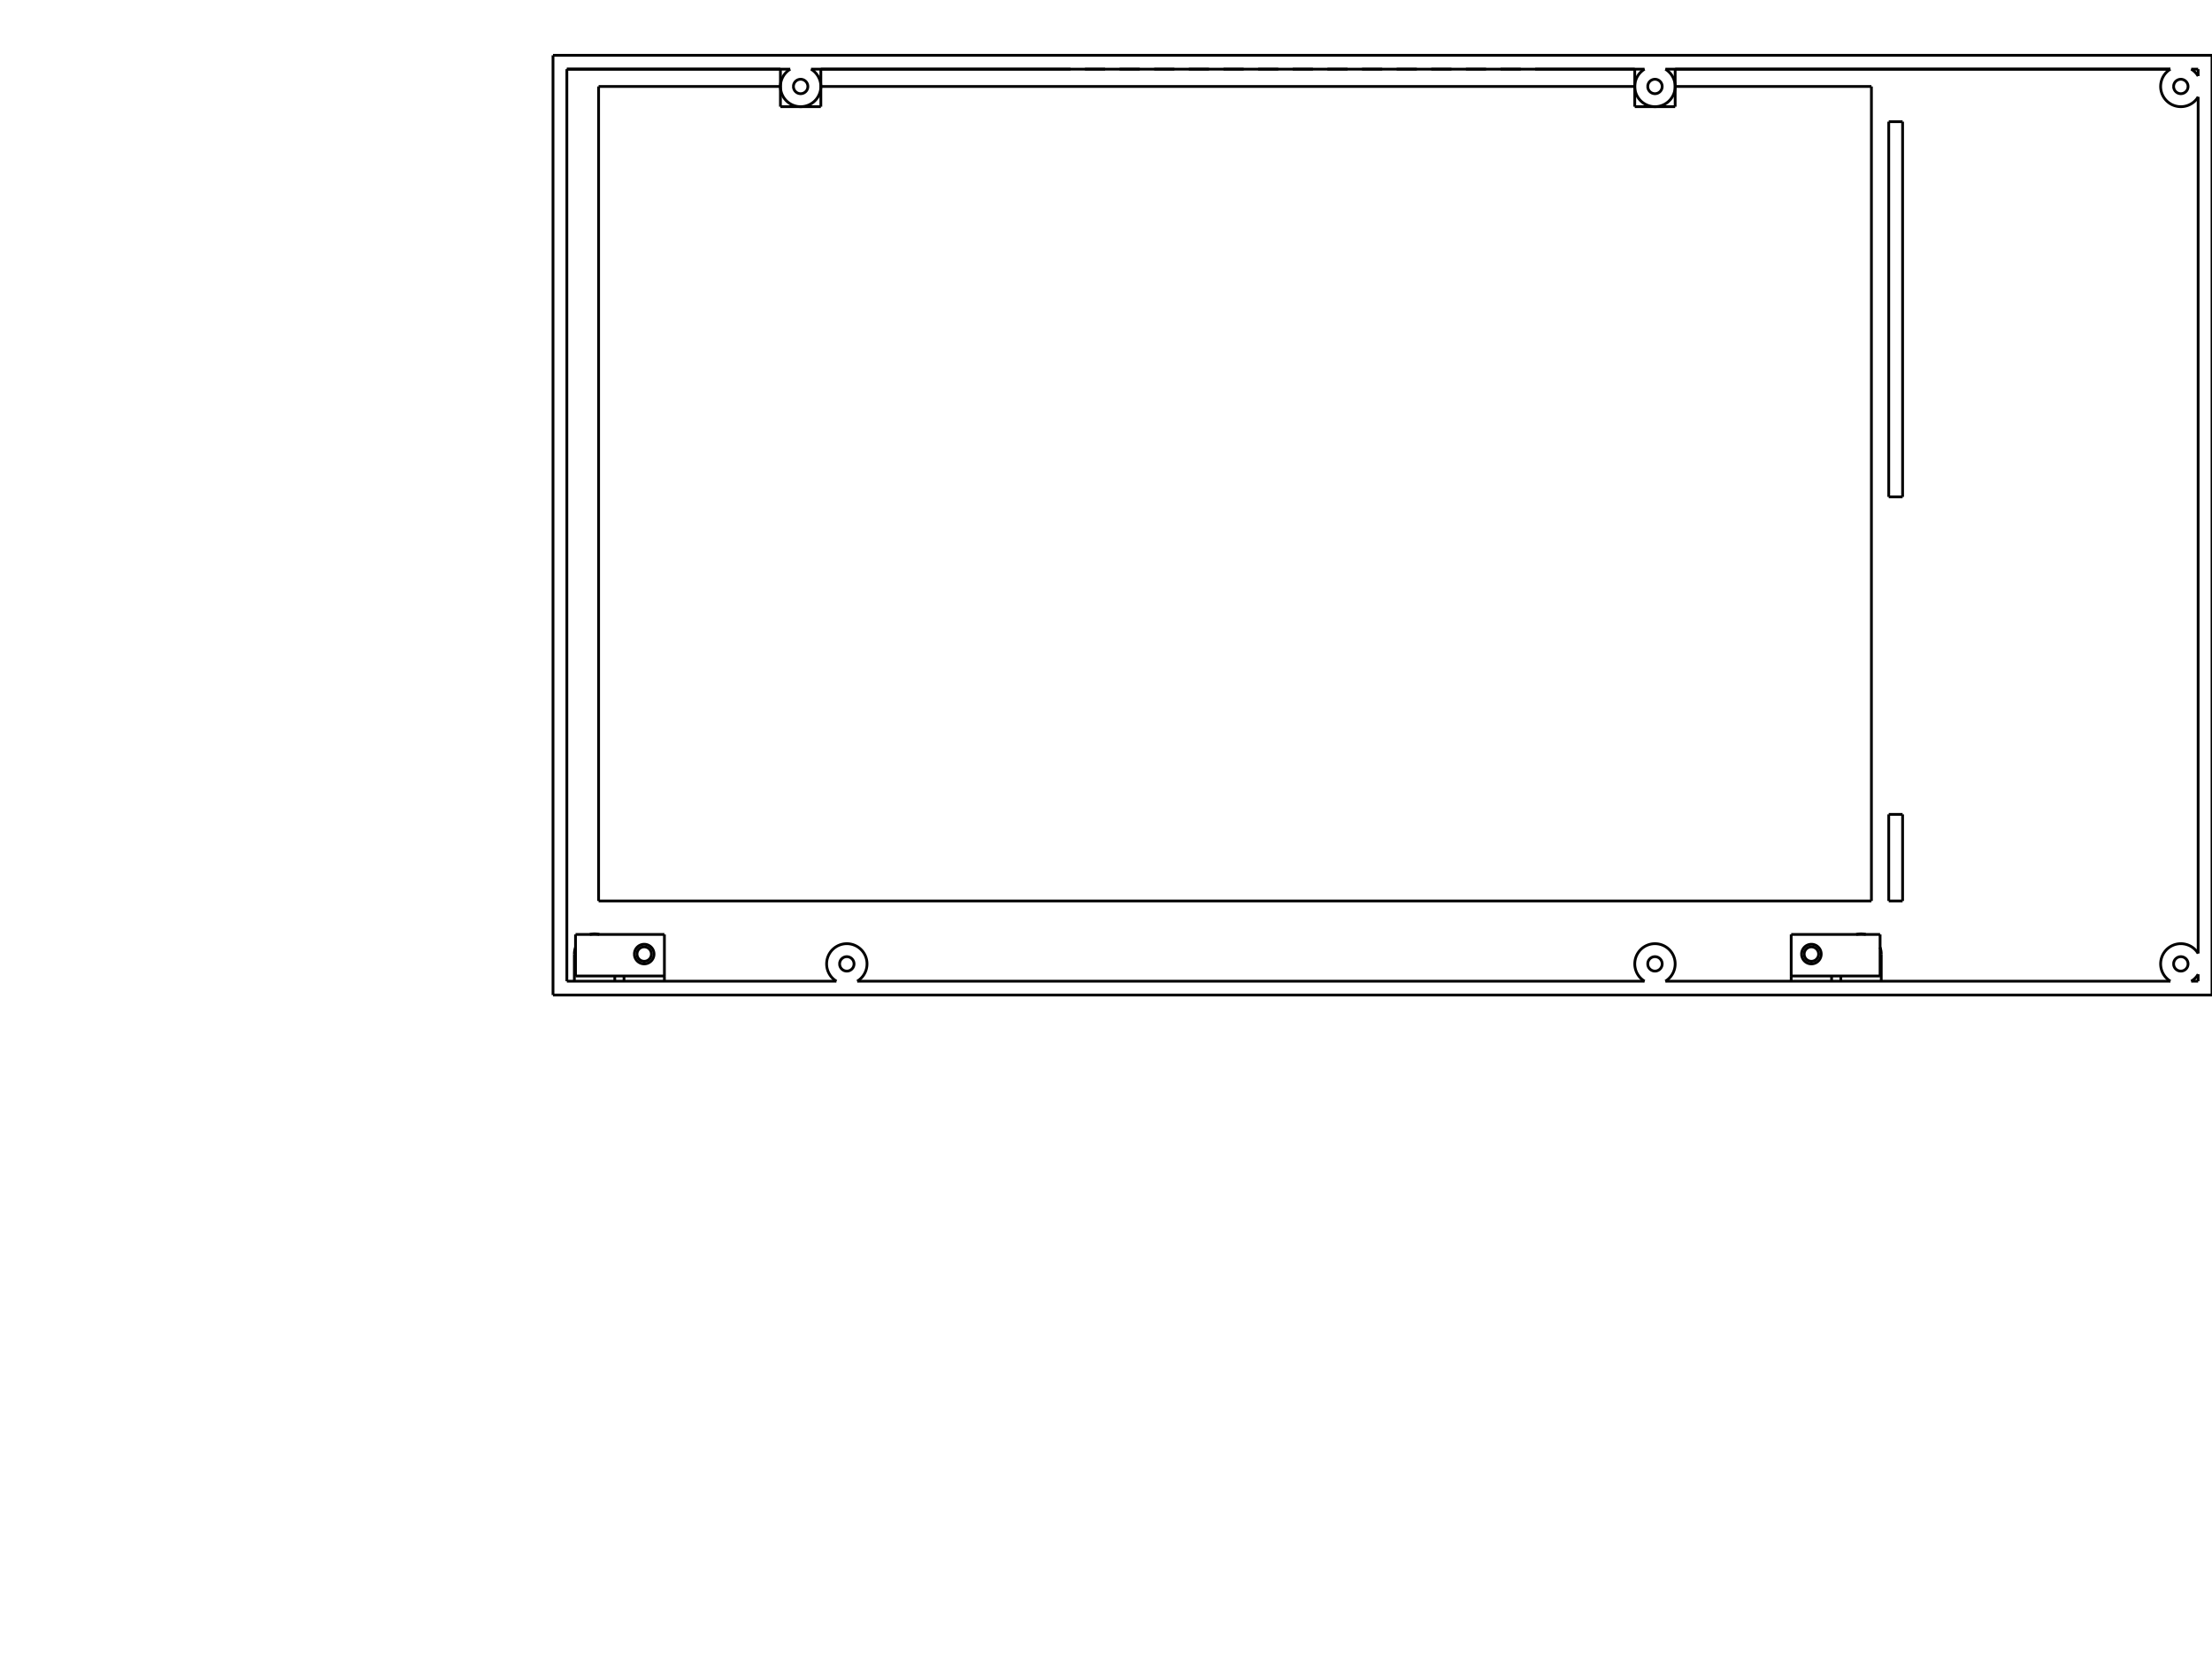
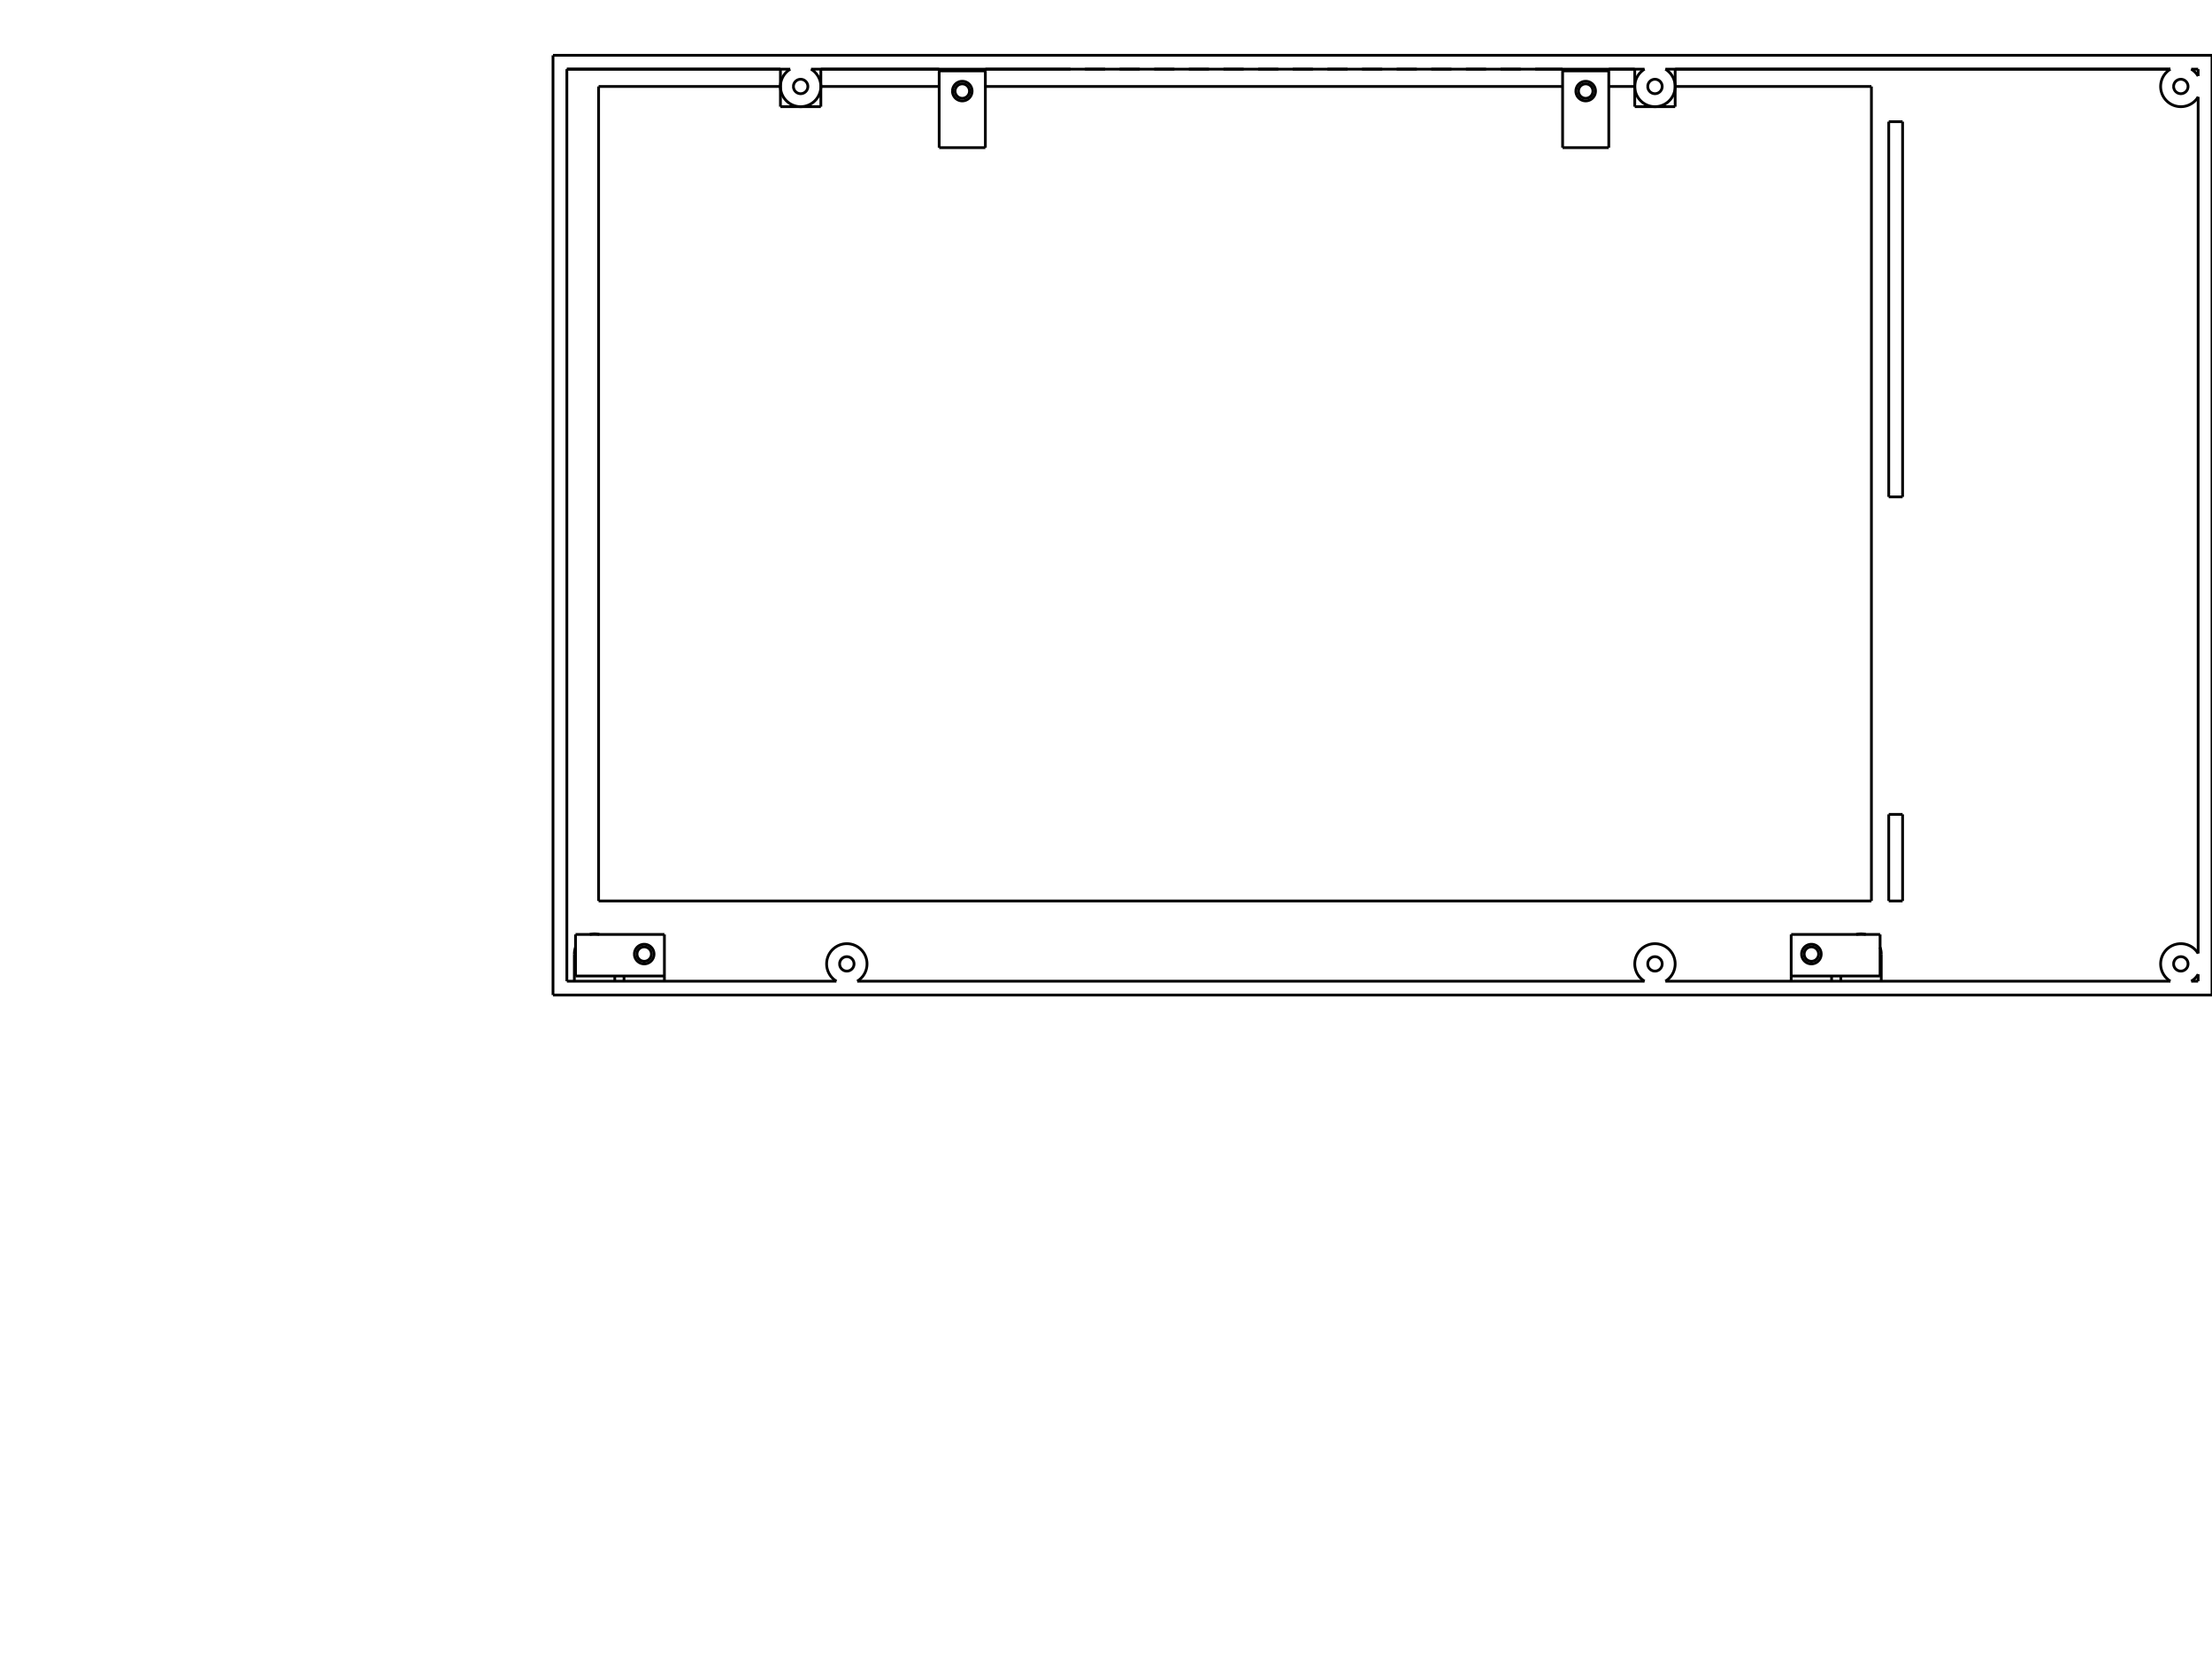
<svg xmlns="http://www.w3.org/2000/svg" width="800.0" height="600.0">
  <g transform="scale(2.087683, -2.087683)   translate(326.7,-161.08)" stroke-width="0.479" fill="none">
    <g stroke="rgb(160,160,160)" fill="none" stroke-dasharray="0.479,0.479">

       </g>
    <g stroke="rgb(0,0,0)" fill="none">
      <path d="M56.5,-11.3 L56.5,151.5 " />
      <path d="M56.5,-11.3 L-230.9,-11.3 " />
      <path d="M56.5,151.5 L-230.9,151.5 " />
      <path d="M-230.9,-11.3 L-230.9,151.5 " />
      <path d="M54.1,-8.9 L52.903,-8.9 " />
      <path d="M54.1,-8.9 L54.1,-7.703 " />
      <path d="M54.1,-7.703 L54.017,-7.834 L53.928,-7.962 L53.834,-8.085 L53.734,-8.205 L53.629,-8.319 L53.519,-8.429 L53.405,-8.534 L53.285,-8.634 L53.162,-8.728 L53.034,-8.817 L52.903,-8.9 " />
      <path d="M49.85,-5.9 L49.854,-5.801 L49.866,-5.702 L49.885,-5.605 L49.913,-5.509 L49.948,-5.416 L49.99,-5.326 L50.039,-5.239 L50.095,-5.157 L50.157,-5.08 L50.225,-5.007 L50.299,-4.941 L50.377,-4.88 L50.461,-4.826 L50.548,-4.778 L50.639,-4.738 L50.733,-4.705 L50.829,-4.68 L50.927,-4.662 L51.025,-4.652 L51.125,-4.65 L51.224,-4.656 L51.322,-4.67 L51.42,-4.692 L51.515,-4.721 L51.607,-4.757 L51.696,-4.801 L51.781,-4.852 L51.863,-4.91 L51.939,-4.973 L52.01,-5.043 L52.075,-5.118 L52.134,-5.198 L52.187,-5.282 L52.232,-5.37 L52.271,-5.462 L52.302,-5.557 L52.325,-5.653 L52.341,-5.751 L52.349,-5.85 L52.349,-5.95 L52.341,-6.049 L52.325,-6.147 L52.302,-6.243 L52.271,-6.338 L52.232,-6.43 L52.187,-6.518 L52.134,-6.602 L52.075,-6.682 L52.01,-6.757 L51.939,-6.827 L51.863,-6.89 L51.781,-6.948 L51.696,-6.999 L51.607,-7.043 L51.515,-7.079 L51.42,-7.108 L51.322,-7.13 L51.224,-7.144 L51.125,-7.15 L51.025,-7.148 L50.927,-7.138 L50.829,-7.12 L50.733,-7.095 L50.639,-7.062 L50.548,-7.022 L50.461,-6.974 L50.377,-6.92 L50.299,-6.859 L50.225,-6.793 L50.157,-6.72 L50.095,-6.643 L50.039,-6.561 L49.99,-6.474 L49.948,-6.384 L49.913,-6.291 L49.885,-6.195 L49.866,-6.098 L49.854,-5.999 L49.85,-5.9 " />
      <path d="M-41.25,-5.9 L-41.246,-5.801 L-41.234,-5.702 L-41.215,-5.605 L-41.187,-5.509 L-41.152,-5.416 L-41.11,-5.326 L-41.061,-5.239 L-41.005,-5.157 L-40.943,-5.08 L-40.875,-5.007 L-40.801,-4.941 L-40.723,-4.88 L-40.639,-4.826 L-40.552,-4.778 L-40.461,-4.738 L-40.367,-4.705 L-40.271,-4.68 L-40.173,-4.662 L-40.075,-4.652 L-39.975,-4.65 L-39.876,-4.656 L-39.778,-4.67 L-39.68,-4.692 L-39.585,-4.721 L-39.493,-4.757 L-39.404,-4.801 L-39.319,-4.852 L-39.237,-4.91 L-39.161,-4.973 L-39.09,-5.043 L-39.025,-5.118 L-38.966,-5.198 L-38.913,-5.282 L-38.868,-5.37 L-38.829,-5.462 L-38.798,-5.557 L-38.775,-5.653 L-38.759,-5.751 L-38.751,-5.85 L-38.751,-5.95 L-38.759,-6.049 L-38.775,-6.147 L-38.798,-6.243 L-38.829,-6.338 L-38.868,-6.43 L-38.913,-6.518 L-38.966,-6.602 L-39.025,-6.682 L-39.09,-6.757 L-39.161,-6.827 L-39.237,-6.89 L-39.319,-6.948 L-39.404,-6.999 L-39.493,-7.043 L-39.585,-7.079 L-39.68,-7.108 L-39.778,-7.13 L-39.876,-7.144 L-39.975,-7.15 L-40.075,-7.148 L-40.173,-7.138 L-40.271,-7.12 L-40.367,-7.095 L-40.461,-7.062 L-40.552,-7.022 L-40.639,-6.974 L-40.723,-6.92 L-40.801,-6.859 L-40.875,-6.793 L-40.943,-6.72 L-41.005,-6.643 L-41.061,-6.561 L-41.11,-6.474 L-41.152,-6.384 L-41.187,-6.291 L-41.215,-6.195 L-41.234,-6.098 L-41.246,-5.999 L-41.25,-5.9 " />
      <path d="M-181.25,-5.9 L-181.246,-5.801 L-181.234,-5.702 L-181.215,-5.605 L-181.187,-5.509 L-181.152,-5.416 L-181.11,-5.326 L-181.061,-5.239 L-181.005,-5.157 L-180.943,-5.08 L-180.875,-5.007 L-180.801,-4.941 L-180.723,-4.88 L-180.639,-4.826 L-180.552,-4.778 L-180.461,-4.738 L-180.367,-4.705 L-180.271,-4.68 L-180.173,-4.662 L-180.075,-4.652 L-179.975,-4.65 L-179.876,-4.656 L-179.778,-4.67 L-179.68,-4.692 L-179.585,-4.721 L-179.493,-4.757 L-179.404,-4.801 L-179.319,-4.852 L-179.237,-4.91 L-179.161,-4.973 L-179.09,-5.043 L-179.025,-5.118 L-178.966,-5.198 L-178.913,-5.282 L-178.868,-5.37 L-178.829,-5.462 L-178.798,-5.557 L-178.775,-5.653 L-178.759,-5.751 L-178.751,-5.85 L-178.751,-5.95 L-178.759,-6.049 L-178.775,-6.147 L-178.798,-6.243 L-178.829,-6.338 L-178.868,-6.43 L-178.913,-6.518 L-178.966,-6.602 L-179.025,-6.682 L-179.09,-6.757 L-179.161,-6.827 L-179.237,-6.89 L-179.319,-6.948 L-179.404,-6.999 L-179.493,-7.043 L-179.585,-7.079 L-179.68,-7.108 L-179.778,-7.13 L-179.876,-7.144 L-179.975,-7.15 L-180.075,-7.148 L-180.173,-7.138 L-180.271,-7.12 L-180.367,-7.095 L-180.461,-7.062 L-180.552,-7.022 L-180.639,-6.974 L-180.723,-6.92 L-180.801,-6.859 L-180.875,-6.793 L-180.943,-6.72 L-181.005,-6.643 L-181.061,-6.561 L-181.11,-6.474 L-181.152,-6.384 L-181.187,-6.291 L-181.215,-6.195 L-181.234,-6.098 L-181.246,-5.999 L-181.25,-5.9 " />
      <path d="M49.85,146.1 L49.854,146.199 L49.866,146.298 L49.885,146.395 L49.913,146.491 L49.948,146.584 L49.99,146.674 L50.039,146.761 L50.095,146.843 L50.157,146.92 L50.225,146.993 L50.299,147.059 L50.377,147.12 L50.461,147.174 L50.548,147.222 L50.639,147.262 L50.733,147.295 L50.829,147.32 L50.927,147.338 L51.025,147.348 L51.125,147.35 L51.224,147.344 L51.322,147.33 L51.42,147.308 L51.515,147.279 L51.607,147.243 L51.696,147.199 L51.781,147.148 L51.863,147.09 L51.939,147.027 L52.01,146.957 L52.075,146.882 L52.134,146.802 L52.187,146.718 L52.232,146.63 L52.271,146.538 L52.302,146.443 L52.325,146.347 L52.341,146.249 L52.349,146.15 L52.349,146.05 L52.341,145.951 L52.325,145.853 L52.302,145.757 L52.271,145.662 L52.232,145.57 L52.187,145.482 L52.134,145.398 L52.075,145.318 L52.01,145.243 L51.939,145.173 L51.863,145.11 L51.781,145.052 L51.696,145.001 L51.607,144.957 L51.515,144.921 L51.42,144.892 L51.322,144.87 L51.224,144.856 L51.125,144.85 L51.025,144.852 L50.927,144.862 L50.829,144.88 L50.733,144.905 L50.639,144.938 L50.548,144.978 L50.461,145.026 L50.377,145.08 L50.299,145.141 L50.225,145.207 L50.157,145.28 L50.095,145.357 L50.039,145.439 L49.99,145.526 L49.948,145.616 L49.913,145.709 L49.885,145.805 L49.866,145.902 L49.854,146.001 L49.85,146.1 " />
      <path d="M54.1,149.1 L52.903,149.1 " />
      <path d="M54.1,147.903 L54.1,149.1 " />
      <path d="M52.903,149.1 L53.034,149.017 L53.162,148.928 L53.285,148.834 L53.405,148.734 L53.519,148.629 L53.629,148.519 L53.734,148.405 L53.834,148.285 L53.928,148.162 L54.017,148.034 L54.1,147.903 " />
      <path d="M-41.25,146.1 L-41.246,146.199 L-41.234,146.298 L-41.215,146.395 L-41.187,146.491 L-41.152,146.584 L-41.11,146.674 L-41.061,146.761 L-41.005,146.843 L-40.943,146.92 L-40.875,146.993 L-40.801,147.059 L-40.723,147.12 L-40.639,147.174 L-40.552,147.222 L-40.461,147.262 L-40.367,147.295 L-40.271,147.32 L-40.173,147.338 L-40.075,147.348 L-39.975,147.35 L-39.876,147.344 L-39.778,147.33 L-39.68,147.308 L-39.585,147.279 L-39.493,147.243 L-39.404,147.199 L-39.319,147.148 L-39.237,147.09 L-39.161,147.027 L-39.09,146.957 L-39.025,146.882 L-38.966,146.802 L-38.913,146.718 L-38.868,146.63 L-38.829,146.538 L-38.798,146.443 L-38.775,146.347 L-38.759,146.249 L-38.751,146.15 L-38.751,146.05 L-38.759,145.951 L-38.775,145.853 L-38.798,145.757 L-38.829,145.662 L-38.868,145.57 L-38.913,145.482 L-38.966,145.398 L-39.025,145.318 L-39.09,145.243 L-39.161,145.173 L-39.237,145.11 L-39.319,145.052 L-39.404,145.001 L-39.493,144.957 L-39.585,144.921 L-39.68,144.892 L-39.778,144.87 L-39.876,144.856 L-39.975,144.85 L-40.075,144.852 L-40.173,144.862 L-40.271,144.88 L-40.367,144.905 L-40.461,144.938 L-40.552,144.978 L-40.639,145.026 L-40.723,145.08 L-40.801,145.141 L-40.875,145.207 L-40.943,145.28 L-41.005,145.357 L-41.061,145.439 L-41.11,145.526 L-41.152,145.616 L-41.187,145.709 L-41.215,145.805 L-41.234,145.902 L-41.246,146.001 L-41.25,146.1 " />
      <path d="M49.297,-8.9 L-38.197,-8.9 " />
      <path d="M49.297,-8.9 L49.156,-8.811 L49.019,-8.714 L48.887,-8.612 L48.76,-8.503 L48.639,-8.388 L48.523,-8.268 L48.413,-8.142 L48.309,-8.011 L48.211,-7.876 L48.12,-7.735 L48.036,-7.591 L47.958,-7.443 L47.888,-7.291 L47.826,-7.136 L47.77,-6.978 L47.723,-6.818 L47.683,-6.656 L47.65,-6.492 L47.626,-6.326 L47.61,-6.16 L47.601,-5.993 L47.601,-5.826 L47.608,-5.659 L47.624,-5.493 L47.647,-5.327 L47.679,-5.163 L47.718,-5 L47.764,-4.84 L47.819,-4.682 L47.881,-4.526 L47.95,-4.374 L48.026,-4.226 L48.11,-4.081 L48.2,-3.94 L48.297,-3.804 L48.4,-3.672 L48.51,-3.546 L48.625,-3.425 L48.746,-3.31 L48.872,-3.2 L49.004,-3.097 L49.14,-3 L49.281,-2.91 L49.426,-2.826 L49.574,-2.75 L49.726,-2.681 L49.882,-2.619 L50.04,-2.564 L50.2,-2.518 L50.363,-2.479 L50.527,-2.447 L50.693,-2.424 L50.859,-2.408 L51.026,-2.401 L51.193,-2.401 L51.36,-2.41 L51.526,-2.426 L51.692,-2.45 L51.856,-2.483 L52.018,-2.523 L52.178,-2.57 L52.336,-2.626 L52.491,-2.688 L52.643,-2.758 L52.791,-2.836 L52.935,-2.92 L53.076,-3.011 L53.211,-3.109 L53.342,-3.213 L53.468,-3.323 L53.588,-3.439 L53.703,-3.56 L53.812,-3.687 L53.914,-3.819 L54.011,-3.956 L54.1,-4.097 " />
      <path d="M-41.803,-8.9 L-41.944,-8.811 L-42.08,-8.715 L-42.212,-8.612 L-42.339,-8.504 L-42.461,-8.389 L-42.577,-8.269 L-42.687,-8.143 L-42.791,-8.013 L-42.888,-7.877 L-42.979,-7.737 L-43.063,-7.593 L-43.141,-7.445 L-43.211,-7.293 L-43.274,-7.138 L-43.329,-6.981 L-43.377,-6.821 L-43.417,-6.659 L-43.449,-6.495 L-43.474,-6.33 L-43.49,-6.164 L-43.499,-5.997 L-43.499,-5.83 L-43.492,-5.663 L-43.477,-5.497 L-43.453,-5.331 L-43.422,-5.167 L-43.384,-5.005 L-43.337,-4.845 L-43.283,-4.687 L-43.221,-4.531 L-43.152,-4.379 L-43.076,-4.231 L-42.993,-4.086 L-42.903,-3.945 L-42.807,-3.809 L-42.704,-3.677 L-42.595,-3.551 L-42.48,-3.43 L-42.359,-3.314 L-42.233,-3.205 L-42.102,-3.101 L-41.966,-3.004 L-41.826,-2.914 L-41.681,-2.83 L-41.533,-2.753 L-41.381,-2.684 L-41.226,-2.622 L-41.068,-2.567 L-40.908,-2.52 L-40.746,-2.48 L-40.582,-2.449 L-40.417,-2.425 L-40.25,-2.409 L-40.083,-2.401 L-39.917,-2.401 L-39.75,-2.409 L-39.583,-2.425 L-39.418,-2.449 L-39.254,-2.48 L-39.092,-2.52 L-38.932,-2.567 L-38.774,-2.622 L-38.619,-2.684 L-38.467,-2.753 L-38.319,-2.83 L-38.174,-2.914 L-38.034,-3.004 L-37.898,-3.101 L-37.767,-3.205 L-37.641,-3.314 L-37.52,-3.43 L-37.405,-3.551 L-37.296,-3.677 L-37.193,-3.809 L-37.097,-3.945 L-37.007,-4.086 L-36.924,-4.231 L-36.848,-4.379 L-36.779,-4.531 L-36.717,-4.687 L-36.663,-4.845 L-36.616,-5.005 L-36.578,-5.167 L-36.547,-5.331 L-36.523,-5.497 L-36.508,-5.663 L-36.501,-5.83 L-36.501,-5.997 L-36.51,-6.164 L-36.526,-6.33 L-36.551,-6.495 L-36.583,-6.659 L-36.623,-6.821 L-36.671,-6.981 L-36.726,-7.138 L-36.789,-7.293 L-36.859,-7.445 L-36.937,-7.593 L-37.021,-7.737 L-37.112,-7.877 L-37.209,-8.013 L-37.313,-8.143 L-37.423,-8.269 L-37.539,-8.389 L-37.661,-8.504 L-37.788,-8.612 L-37.92,-8.715 L-38.056,-8.811 L-38.197,-8.9 " />
      <path d="M54.1,-4.097 L54.1,144.297 " />
      <path d="M-41.803,-8.9 L-178.197,-8.9 " />
      <path d="M54.1,144.297 L54.011,144.156 L53.914,144.019 L53.812,143.887 L53.703,143.76 L53.588,143.639 L53.468,143.523 L53.342,143.413 L53.211,143.309 L53.076,143.211 L52.935,143.12 L52.791,143.036 L52.643,142.958 L52.491,142.888 L52.336,142.826 L52.178,142.77 L52.018,142.723 L51.856,142.683 L51.692,142.65 L51.526,142.626 L51.36,142.61 L51.193,142.601 L51.026,142.601 L50.859,142.608 L50.693,142.624 L50.527,142.647 L50.363,142.679 L50.2,142.718 L50.04,142.764 L49.882,142.819 L49.726,142.881 L49.574,142.95 L49.426,143.026 L49.281,143.11 L49.14,143.2 L49.004,143.297 L48.872,143.4 L48.746,143.51 L48.625,143.625 L48.51,143.746 L48.4,143.872 L48.297,144.004 L48.2,144.14 L48.11,144.281 L48.026,144.426 L47.95,144.574 L47.881,144.726 L47.819,144.882 L47.764,145.04 L47.718,145.2 L47.679,145.363 L47.647,145.527 L47.624,145.693 L47.608,145.859 L47.601,146.026 L47.601,146.193 L47.61,146.36 L47.626,146.526 L47.65,146.692 L47.683,146.856 L47.723,147.018 L47.77,147.178 L47.826,147.336 L47.888,147.491 L47.958,147.643 L48.036,147.791 L48.12,147.935 L48.211,148.076 L48.309,148.211 L48.413,148.342 L48.523,148.468 L48.639,148.588 L48.76,148.703 L48.887,148.812 L49.019,148.914 L49.156,149.011 L49.297,149.1 " />
      <path d="M-181.803,-8.9 L-181.944,-8.811 L-182.08,-8.715 L-182.212,-8.612 L-182.339,-8.504 L-182.461,-8.389 L-182.577,-8.269 L-182.687,-8.143 L-182.791,-8.013 L-182.888,-7.877 L-182.979,-7.737 L-183.063,-7.593 L-183.141,-7.445 L-183.211,-7.293 L-183.274,-7.138 L-183.329,-6.981 L-183.377,-6.821 L-183.417,-6.659 L-183.449,-6.495 L-183.474,-6.33 L-183.49,-6.164 L-183.499,-5.997 L-183.499,-5.83 L-183.492,-5.663 L-183.477,-5.497 L-183.453,-5.331 L-183.422,-5.167 L-183.384,-5.005 L-183.337,-4.845 L-183.283,-4.687 L-183.221,-4.531 L-183.152,-4.379 L-183.076,-4.231 L-182.993,-4.086 L-182.903,-3.945 L-182.807,-3.809 L-182.704,-3.677 L-182.595,-3.551 L-182.48,-3.43 L-182.359,-3.314 L-182.233,-3.205 L-182.102,-3.101 L-181.966,-3.004 L-181.826,-2.914 L-181.681,-2.83 L-181.533,-2.753 L-181.381,-2.684 L-181.226,-2.622 L-181.068,-2.567 L-180.908,-2.52 L-180.746,-2.48 L-180.582,-2.449 L-180.417,-2.425 L-180.25,-2.409 L-180.083,-2.401 L-179.917,-2.401 L-179.75,-2.409 L-179.583,-2.425 L-179.418,-2.449 L-179.254,-2.48 L-179.092,-2.52 L-178.932,-2.567 L-178.774,-2.622 L-178.619,-2.684 L-178.467,-2.753 L-178.319,-2.83 L-178.174,-2.914 L-178.034,-3.004 L-177.898,-3.101 L-177.767,-3.205 L-177.641,-3.314 L-177.52,-3.43 L-177.405,-3.551 L-177.296,-3.677 L-177.193,-3.809 L-177.097,-3.945 L-177.007,-4.086 L-176.924,-4.231 L-176.848,-4.379 L-176.779,-4.531 L-176.717,-4.687 L-176.663,-4.845 L-176.616,-5.005 L-176.578,-5.167 L-176.547,-5.331 L-176.523,-5.497 L-176.508,-5.663 L-176.501,-5.83 L-176.501,-5.997 L-176.51,-6.164 L-176.526,-6.33 L-176.551,-6.495 L-176.583,-6.659 L-176.623,-6.821 L-176.671,-6.981 L-176.726,-7.138 L-176.789,-7.293 L-176.859,-7.445 L-176.937,-7.593 L-177.021,-7.737 L-177.112,-7.877 L-177.209,-8.013 L-177.313,-8.143 L-177.423,-8.269 L-177.539,-8.389 L-177.661,-8.504 L-177.788,-8.612 L-177.92,-8.715 L-178.056,-8.811 L-178.197,-8.9 " />
      <path d="M49.297,149.1 L-38.197,149.1 " />
      <path d="M-181.803,-8.9 L-228.5,-8.9 " />
      <path d="M-38.197,149.1 L-38.056,149.011 L-37.92,148.915 L-37.788,148.812 L-37.661,148.704 L-37.539,148.589 L-37.423,148.469 L-37.313,148.343 L-37.209,148.213 L-37.112,148.077 L-37.021,147.937 L-36.937,147.793 L-36.859,147.645 L-36.789,147.493 L-36.726,147.338 L-36.671,147.181 L-36.623,147.021 L-36.583,146.859 L-36.551,146.695 L-36.526,146.53 L-36.51,146.364 L-36.501,146.197 L-36.501,146.03 L-36.508,145.863 L-36.523,145.697 L-36.547,145.531 L-36.578,145.367 L-36.616,145.205 L-36.663,145.045 L-36.717,144.887 L-36.779,144.731 L-36.848,144.579 L-36.924,144.431 L-37.007,144.286 L-37.097,144.145 L-37.193,144.009 L-37.296,143.877 L-37.405,143.751 L-37.52,143.63 L-37.641,143.514 L-37.767,143.405 L-37.898,143.301 L-38.034,143.204 L-38.174,143.114 L-38.319,143.03 L-38.467,142.953 L-38.619,142.884 L-38.774,142.822 L-38.932,142.767 L-39.092,142.72 L-39.254,142.68 L-39.418,142.649 L-39.583,142.625 L-39.75,142.609 L-39.917,142.601 L-40.083,142.601 L-40.25,142.609 L-40.417,142.625 L-40.582,142.649 L-40.746,142.68 L-40.908,142.72 L-41.068,142.767 L-41.226,142.822 L-41.381,142.884 L-41.533,142.953 L-41.681,143.03 L-41.826,143.114 L-41.966,143.204 L-42.102,143.301 L-42.233,143.405 L-42.359,143.514 L-42.48,143.63 L-42.595,143.751 L-42.704,143.877 L-42.807,144.009 L-42.903,144.145 L-42.993,144.286 L-43.076,144.431 L-43.152,144.579 L-43.221,144.731 L-43.283,144.887 L-43.337,145.045 L-43.384,145.205 L-43.422,145.367 L-43.453,145.531 L-43.477,145.697 L-43.492,145.863 L-43.499,146.03 L-43.499,146.197 L-43.49,146.364 L-43.474,146.53 L-43.449,146.695 L-43.417,146.859 L-43.377,147.021 L-43.329,147.181 L-43.274,147.338 L-43.211,147.493 L-43.141,147.645 L-43.063,147.793 L-42.979,147.937 L-42.888,148.077 L-42.791,148.213 L-42.687,148.343 L-42.577,148.469 L-42.461,148.589 L-42.339,148.704 L-42.212,148.812 L-42.08,148.915 L-41.944,149.011 L-41.803,149.1 " />
      <path d="M-228.5,-8.9 L-228.5,149.1 " />
      <path d="M-41.803,149.1 L-186.197,149.1 " />
      <path d="M-189.803,149.1 L-228.5,149.1 " />
      <path d="M-186.197,149.1 L-186.056,149.011 L-185.92,148.915 L-185.788,148.812 L-185.661,148.704 L-185.539,148.589 L-185.423,148.469 L-185.313,148.343 L-185.209,148.213 L-185.112,148.077 L-185.021,147.937 L-184.937,147.793 L-184.859,147.645 L-184.789,147.493 L-184.726,147.338 L-184.671,147.181 L-184.623,147.021 L-184.583,146.859 L-184.551,146.695 L-184.526,146.53 L-184.51,146.364 L-184.501,146.197 L-184.501,146.03 L-184.508,145.863 L-184.523,145.697 L-184.547,145.531 L-184.578,145.367 L-184.616,145.205 L-184.663,145.045 L-184.717,144.887 L-184.779,144.731 L-184.848,144.579 L-184.924,144.431 L-185.007,144.286 L-185.097,144.145 L-185.193,144.009 L-185.296,143.877 L-185.405,143.751 L-185.52,143.63 L-185.641,143.514 L-185.767,143.405 L-185.898,143.301 L-186.034,143.204 L-186.174,143.114 L-186.319,143.03 L-186.467,142.953 L-186.619,142.884 L-186.774,142.822 L-186.932,142.767 L-187.092,142.72 L-187.254,142.68 L-187.418,142.649 L-187.583,142.625 L-187.75,142.609 L-187.917,142.601 L-188.083,142.601 L-188.25,142.609 L-188.417,142.625 L-188.582,142.649 L-188.746,142.68 L-188.908,142.72 L-189.068,142.767 L-189.226,142.822 L-189.381,142.884 L-189.533,142.953 L-189.681,143.03 L-189.826,143.114 L-189.966,143.204 L-190.102,143.301 L-190.233,143.405 L-190.359,143.514 L-190.48,143.63 L-190.595,143.751 L-190.704,143.877 L-190.807,144.009 L-190.903,144.145 L-190.993,144.286 L-191.076,144.431 L-191.152,144.579 L-191.221,144.731 L-191.283,144.887 L-191.337,145.045 L-191.384,145.205 L-191.422,145.367 L-191.453,145.531 L-191.477,145.697 L-191.492,145.863 L-191.499,146.03 L-191.499,146.197 L-191.49,146.364 L-191.474,146.53 L-191.449,146.695 L-191.417,146.859 L-191.377,147.021 L-191.329,147.181 L-191.274,147.338 L-191.211,147.493 L-191.141,147.645 L-191.063,147.793 L-190.979,147.937 L-190.888,148.077 L-190.791,148.213 L-190.687,148.343 L-190.577,148.469 L-190.461,148.589 L-190.339,148.704 L-190.212,148.812 L-190.08,148.915 L-189.944,149.011 L-189.803,149.1 " />
      <path d="M-189.25,146.1 L-189.246,146.199 L-189.234,146.298 L-189.215,146.395 L-189.187,146.491 L-189.152,146.584 L-189.11,146.674 L-189.061,146.761 L-189.005,146.843 L-188.943,146.92 L-188.875,146.993 L-188.801,147.059 L-188.723,147.12 L-188.639,147.174 L-188.552,147.222 L-188.461,147.262 L-188.367,147.295 L-188.271,147.32 L-188.173,147.338 L-188.075,147.348 L-187.975,147.35 L-187.876,147.344 L-187.778,147.33 L-187.68,147.308 L-187.585,147.279 L-187.493,147.243 L-187.404,147.199 L-187.319,147.148 L-187.237,147.09 L-187.161,147.027 L-187.09,146.957 L-187.025,146.882 L-186.966,146.802 L-186.913,146.718 L-186.868,146.63 L-186.829,146.538 L-186.798,146.443 L-186.775,146.347 L-186.759,146.249 L-186.751,146.15 L-186.751,146.05 L-186.759,145.951 L-186.775,145.853 L-186.798,145.757 L-186.829,145.662 L-186.868,145.57 L-186.913,145.482 L-186.966,145.398 L-187.025,145.318 L-187.09,145.243 L-187.161,145.173 L-187.237,145.11 L-187.319,145.052 L-187.404,145.001 L-187.493,144.957 L-187.585,144.921 L-187.68,144.892 L-187.778,144.87 L-187.876,144.856 L-187.975,144.85 L-188.075,144.852 L-188.173,144.862 L-188.271,144.88 L-188.367,144.905 L-188.461,144.938 L-188.552,144.978 L-188.639,145.026 L-188.723,145.08 L-188.801,145.141 L-188.875,145.207 L-188.943,145.28 L-189.005,145.357 L-189.061,145.439 L-189.11,145.526 L-189.152,145.616 L-189.187,145.709 L-189.215,145.805 L-189.234,145.902 L-189.246,146.001 L-189.25,146.1 " />
      <path d="M49.297,149.1 L-36.5,149.1 " />
-       <path d="M-43.5,149.1 L-60.75,149.1 " />
+       <path d="M-43.5,149.1 L-48,149.1 " />
+       <path d="M-56,149.1 L-60.75,149.1 " />
      <path d="M-63.25,149.1 L-66.75,149.1 " />
      <path d="M-69.25,149.1 L-72.75,149.1 " />
      <path d="M-75.25,149.1 L-78.75,149.1 " />
      <path d="M-81.25,149.1 L-84.75,149.1 " />
      <path d="M-87.25,149.1 L-90.75,149.1 " />
      <path d="M-93.25,149.1 L-96.75,149.1 " />
      <path d="M-99.25,149.1 L-102.75,149.1 " />
      <path d="M-105.25,149.1 L-108.75,149.1 " />
      <path d="M-111.25,149.1 L-114.75,149.1 " />
      <path d="M-117.25,149.1 L-120.75,149.1 " />
      <path d="M-123.25,149.1 L-126.75,149.1 " />
      <path d="M-129.25,149.1 L-132.75,149.1 " />
      <path d="M-135.25,149.1 L-138.75,149.1 " />
-       <path d="M-141.25,149.1 L-184.5,149.1 " />
+       <path d="M-141.25,149.1 L-156.0,149.1 " />
+       <path d="M-164.0,149.1 L-184.5,149.1 " />
      <path d="M-191.5,149.1 L-228.5,149.1 " />
      <path d="M-2.5,5.0 L-2.5,146.1 " />
      <path d="M-2.5,5.0 L-223.0,5.0 " />
      <path d="M-223.0,5.0 L-223.0,146.1 " />
      <path d="M-2.5,146.1 L-36.5,146.1 " />
-       <path d="M-43.5,146.1 L-184.5,146.1 " />
+       <path d="M-43.5,146.1 L-48.0,146.1 " />
+       <path d="M-56.0,146.1 L-156.0,146.1 " />
+       <path d="M-164.0,146.1 L-184.5,146.1 " />
      <path d="M-191.5,146.1 L-223.0,146.1 " />
      <path d="M-0.8,-8.9 L-0.8,-4.2 " />
      <path d="M-5.131,-0.8 L-4.982,-0.767 L-4.832,-0.741 L-4.68,-0.721 L-4.529,-0.707 L-4.376,-0.701 L-4.224,-0.701 L-4.071,-0.707 L-3.92,-0.721 L-3.768,-0.741 L-3.618,-0.767 L-3.469,-0.8 " />
      <path d="M-1,-3.034 L-0.953,-3.175 L-0.913,-3.318 L-0.879,-3.462 L-0.85,-3.608 L-0.828,-3.755 L-0.813,-3.903 L-0.803,-4.051 L-0.8,-4.2 " />
      <path d="M-7.8,-8.9 L-7.8,-8.0 " />
      <path d="M-16.4,-8.9 L-16.4,-8.0 " />
      <path d="M-9.4,-8.9 L-9.4,-8.0 " />
      <path d="M-14.15,-4.2 L-14.146,-4.101 L-14.134,-4.002 L-14.115,-3.905 L-14.087,-3.809 L-14.052,-3.716 L-14.01,-3.626 L-13.961,-3.539 L-13.905,-3.457 L-13.843,-3.38 L-13.775,-3.307 L-13.701,-3.241 L-13.623,-3.18 L-13.539,-3.126 L-13.452,-3.078 L-13.361,-3.038 L-13.267,-3.005 L-13.171,-2.98 L-13.073,-2.962 L-12.975,-2.952 L-12.875,-2.95 L-12.776,-2.956 L-12.678,-2.97 L-12.58,-2.992 L-12.485,-3.021 L-12.393,-3.057 L-12.304,-3.101 L-12.219,-3.152 L-12.137,-3.21 L-12.061,-3.273 L-11.99,-3.343 L-11.925,-3.418 L-11.866,-3.498 L-11.813,-3.582 L-11.768,-3.67 L-11.729,-3.762 L-11.698,-3.857 L-11.675,-3.953 L-11.659,-4.051 L-11.651,-4.15 L-11.651,-4.25 L-11.659,-4.349 L-11.675,-4.447 L-11.698,-4.543 L-11.729,-4.638 L-11.768,-4.73 L-11.813,-4.818 L-11.866,-4.902 L-11.925,-4.982 L-11.99,-5.057 L-12.061,-5.127 L-12.137,-5.19 L-12.219,-5.248 L-12.304,-5.299 L-12.393,-5.343 L-12.485,-5.379 L-12.58,-5.408 L-12.678,-5.43 L-12.776,-5.444 L-12.875,-5.45 L-12.975,-5.448 L-13.073,-5.438 L-13.171,-5.42 L-13.267,-5.395 L-13.361,-5.362 L-13.452,-5.322 L-13.539,-5.274 L-13.623,-5.22 L-13.701,-5.159 L-13.775,-5.093 L-13.843,-5.02 L-13.905,-4.943 L-13.961,-4.861 L-14.01,-4.774 L-14.052,-4.684 L-14.087,-4.591 L-14.115,-4.495 L-14.134,-4.398 L-14.146,-4.299 L-14.15,-4.2 " />
      <path d="M-36.5,149.1 L-36.5,146.1 " />
      <path d="M-191.5,149.1 L-191.5,146.1 " />
      <path d="M-36.5,146.1 L-36.5,142.6 " />
      <path d="M-191.5,146.1 L-191.5,142.6 " />
      <path d="M-36.5,142.6 L-40,142.6 " />
      <path d="M-40,142.6 L-43.5,142.6 " />
      <path d="M-184.5,142.6 L-188,142.6 " />
      <path d="M-188,142.6 L-191.5,142.6 " />
      <path d="M-43.5,149.1 L-43.5,146.1 " />
      <path d="M-43.5,146.1 L-43.5,142.6 " />
      <path d="M-184.5,149.1 L-184.5,146.1 " />
      <path d="M-184.5,146.1 L-184.5,142.6 " />
+       <path d="M-48.0,148.8 L-48.0,149.1 " />
+       <path d="M-56.0,148.8 L-56.0,149.1 " />
+       <path d="M-53.25,145.3 L-53.246,145.399 L-53.234,145.498 L-53.215,145.595 L-53.187,145.691 L-53.152,145.784 L-53.11,145.874 L-53.061,145.961 L-53.005,146.043 L-52.943,146.12 L-52.875,146.193 L-52.801,146.259 L-52.723,146.32 L-52.639,146.374 L-52.552,146.422 L-52.461,146.462 L-52.367,146.495 L-52.271,146.52 L-52.173,146.538 L-52.075,146.548 L-51.975,146.55 L-51.876,146.544 L-51.778,146.53 L-51.68,146.508 L-51.585,146.479 L-51.493,146.443 L-51.404,146.399 L-51.319,146.348 L-51.237,146.29 L-51.161,146.227 L-51.09,146.157 L-51.025,146.082 L-50.966,146.002 L-50.913,145.918 L-50.868,145.83 L-50.829,145.738 L-50.798,145.643 L-50.775,145.547 L-50.759,145.449 L-50.751,145.35 L-50.751,145.25 L-50.759,145.151 L-50.775,145.053 L-50.798,144.957 L-50.829,144.862 L-50.868,144.77 L-50.913,144.682 L-50.966,144.598 L-51.025,144.518 L-51.09,144.443 L-51.161,144.373 L-51.237,144.31 L-51.319,144.252 L-51.404,144.201 L-51.493,144.157 L-51.585,144.121 L-51.68,144.092 L-51.778,144.07 L-51.876,144.056 L-51.975,144.05 L-52.075,144.052 L-52.173,144.062 L-52.271,144.08 L-52.367,144.105 L-52.461,144.138 L-52.552,144.178 L-52.639,144.226 L-52.723,144.28 L-52.801,144.341 L-52.875,144.407 L-52.943,144.48 L-53.005,144.557 L-53.061,144.639 L-53.11,144.726 L-53.152,144.816 L-53.187,144.909 L-53.215,145.005 L-53.234,145.102 L-53.246,145.201 L-53.25,145.3 " />
+       <path d="M-156.0,148.8 L-156.0,149.1 " />
+       <path d="M-164.0,148.8 L-164.0,149.1 " />
+       <path d="M-161.25,145.3 L-161.246,145.399 L-161.234,145.498 L-161.215,145.595 L-161.187,145.691 L-161.152,145.784 L-161.11,145.874 L-161.061,145.961 L-161.005,146.043 L-160.943,146.12 L-160.875,146.193 L-160.801,146.259 L-160.723,146.32 L-160.639,146.374 L-160.552,146.422 L-160.461,146.462 L-160.367,146.495 L-160.271,146.52 L-160.173,146.538 L-160.075,146.548 L-159.975,146.55 L-159.876,146.544 L-159.778,146.53 L-159.68,146.508 L-159.585,146.479 L-159.493,146.443 L-159.404,146.399 L-159.319,146.348 L-159.237,146.29 L-159.161,146.227 L-159.09,146.157 L-159.025,146.082 L-158.966,146.002 L-158.913,145.918 L-158.868,145.83 L-158.829,145.738 L-158.798,145.643 L-158.775,145.547 L-158.759,145.449 L-158.751,145.35 L-158.751,145.25 L-158.759,145.151 L-158.775,145.053 L-158.798,144.957 L-158.829,144.862 L-158.868,144.77 L-158.913,144.682 L-158.966,144.598 L-159.025,144.518 L-159.09,144.443 L-159.161,144.373 L-159.237,144.31 L-159.319,144.252 L-159.404,144.201 L-159.493,144.157 L-159.585,144.121 L-159.68,144.092 L-159.778,144.07 L-159.876,144.056 L-159.975,144.05 L-160.075,144.052 L-160.173,144.062 L-160.271,144.08 L-160.367,144.105 L-160.461,144.138 L-160.552,144.178 L-160.639,144.226 L-160.723,144.28 L-160.801,144.341 L-160.875,144.407 L-160.943,144.48 L-161.005,144.557 L-161.061,144.639 L-161.11,144.726 L-161.152,144.816 L-161.187,144.909 L-161.215,145.005 L-161.234,145.102 L-161.246,145.201 L-161.25,145.3 " />
      <path d="M-211.6,-8.9 L-211.6,-8.0 " />
      <path d="M-218.6,-8.9 L-218.6,-8.0 " />
      <path d="M-216.35,-4.2 L-216.346,-4.101 L-216.334,-4.002 L-216.315,-3.905 L-216.287,-3.809 L-216.252,-3.716 L-216.21,-3.626 L-216.161,-3.539 L-216.105,-3.457 L-216.043,-3.38 L-215.975,-3.307 L-215.901,-3.241 L-215.823,-3.18 L-215.739,-3.126 L-215.652,-3.078 L-215.561,-3.038 L-215.467,-3.005 L-215.371,-2.98 L-215.273,-2.962 L-215.175,-2.952 L-215.075,-2.95 L-214.976,-2.956 L-214.878,-2.97 L-214.78,-2.992 L-214.685,-3.021 L-214.593,-3.057 L-214.504,-3.101 L-214.419,-3.152 L-214.337,-3.21 L-214.261,-3.273 L-214.19,-3.343 L-214.125,-3.418 L-214.066,-3.498 L-214.013,-3.582 L-213.968,-3.67 L-213.929,-3.762 L-213.898,-3.857 L-213.875,-3.953 L-213.859,-4.051 L-213.851,-4.15 L-213.851,-4.25 L-213.859,-4.349 L-213.875,-4.447 L-213.898,-4.543 L-213.929,-4.638 L-213.968,-4.73 L-214.013,-4.818 L-214.066,-4.902 L-214.125,-4.982 L-214.19,-5.057 L-214.261,-5.127 L-214.337,-5.19 L-214.419,-5.248 L-214.504,-5.299 L-214.593,-5.343 L-214.685,-5.379 L-214.78,-5.408 L-214.878,-5.43 L-214.976,-5.444 L-215.075,-5.45 L-215.175,-5.448 L-215.273,-5.438 L-215.371,-5.42 L-215.467,-5.395 L-215.561,-5.362 L-215.652,-5.322 L-215.739,-5.274 L-215.823,-5.22 L-215.901,-5.159 L-215.975,-5.093 L-216.043,-5.02 L-216.105,-4.943 L-216.161,-4.861 L-216.21,-4.774 L-216.252,-4.684 L-216.287,-4.591 L-216.315,-4.495 L-216.334,-4.398 L-216.346,-4.299 L-216.35,-4.2 " />
      <path d="M-220.2,-8.9 L-220.2,-8.0 " />
      <path d="M-227.2,-4.2 L-227.197,-4.051 L-227.187,-3.903 L-227.172,-3.755 L-227.15,-3.608 L-227.121,-3.462 L-227.087,-3.318 L-227.047,-3.175 L-227.0,-3.034 " />
      <path d="M-224.531,-0.8 L-224.382,-0.767 L-224.232,-0.741 L-224.08,-0.721 L-223.929,-0.707 L-223.776,-0.701 L-223.624,-0.701 L-223.471,-0.707 L-223.32,-0.721 L-223.168,-0.741 L-223.018,-0.767 L-222.869,-0.8 " />
      <path d="M-227.2,-8.9 L-227.2,-4.2 " />
      <path d="M2.9,5.0 L2.9,20.0 " />
      <path d="M2.9,20.0 L0.5,20.0 " />
      <path d="M0.5,5.0 L0.5,20.0 " />
      <path d="M2.9,5.0 L0.5,5.0 " />
      <path d="M2.9,75.0 L2.9,140.0 " />
      <path d="M2.9,140.0 L0.5,140.0 " />
      <path d="M0.5,75.0 L0.5,140.0 " />
      <path d="M2.9,75.0 L0.5,75.0 " />
      <path d="M-1.0,-8.0 L-1.0,-0.8 " />
      <path d="M-1.0,-8.0 L-16.4,-8.0 " />
      <path d="M-1.0,-0.8 L-16.4,-0.8 " />
      <path d="M-16.4,-8.0 L-16.4,-0.8 " />
      <path d="M-14.6,-4.2 L-14.596,-4.084 L-14.584,-3.969 L-14.564,-3.854 L-14.537,-3.741 L-14.502,-3.631 L-14.459,-3.523 L-14.409,-3.418 L-14.353,-3.317 L-14.289,-3.22 L-14.219,-3.127 L-14.142,-3.04 L-14.06,-2.958 L-13.973,-2.881 L-13.88,-2.811 L-13.783,-2.747 L-13.682,-2.691 L-13.577,-2.641 L-13.469,-2.598 L-13.359,-2.563 L-13.246,-2.536 L-13.131,-2.516 L-13.016,-2.504 L-12.9,-2.5 L-12.784,-2.504 L-12.669,-2.516 L-12.554,-2.536 L-12.441,-2.563 L-12.331,-2.598 L-12.223,-2.641 L-12.118,-2.691 L-12.017,-2.747 L-11.92,-2.811 L-11.827,-2.881 L-11.74,-2.958 L-11.658,-3.04 L-11.581,-3.127 L-11.511,-3.22 L-11.447,-3.317 L-11.391,-3.418 L-11.341,-3.523 L-11.298,-3.631 L-11.263,-3.741 L-11.236,-3.854 L-11.216,-3.969 L-11.204,-4.084 L-11.2,-4.2 L-11.204,-4.316 L-11.216,-4.431 L-11.236,-4.546 L-11.263,-4.659 L-11.298,-4.769 L-11.341,-4.877 L-11.391,-4.982 L-11.447,-5.083 L-11.511,-5.18 L-11.581,-5.273 L-11.658,-5.36 L-11.74,-5.442 L-11.827,-5.519 L-11.92,-5.589 L-12.017,-5.653 L-12.118,-5.709 L-12.223,-5.759 L-12.331,-5.802 L-12.441,-5.837 L-12.554,-5.864 L-12.669,-5.884 L-12.784,-5.896 L-12.9,-5.9 L-13.016,-5.896 L-13.131,-5.884 L-13.246,-5.864 L-13.359,-5.837 L-13.469,-5.802 L-13.577,-5.759 L-13.682,-5.709 L-13.783,-5.653 L-13.88,-5.589 L-13.973,-5.519 L-14.06,-5.442 L-14.142,-5.36 L-14.219,-5.273 L-14.289,-5.18 L-14.353,-5.083 L-14.409,-4.982 L-14.459,-4.877 L-14.502,-4.769 L-14.537,-4.659 L-14.564,-4.546 L-14.584,-4.431 L-14.596,-4.316 L-14.6,-4.2 " />
      <path d="M-211.6,-8.0 L-211.6,-0.8 " />
      <path d="M-211.6,-8.0 L-227.0,-8.0 " />
      <path d="M-211.6,-0.8 L-227.0,-0.8 " />
      <path d="M-227.0,-8.0 L-227.0,-0.8 " />
      <path d="M-216.8,-4.2 L-216.796,-4.084 L-216.784,-3.969 L-216.764,-3.854 L-216.737,-3.741 L-216.702,-3.631 L-216.659,-3.523 L-216.609,-3.418 L-216.553,-3.317 L-216.489,-3.22 L-216.419,-3.127 L-216.342,-3.04 L-216.26,-2.958 L-216.173,-2.881 L-216.08,-2.811 L-215.983,-2.747 L-215.882,-2.691 L-215.777,-2.641 L-215.669,-2.598 L-215.559,-2.563 L-215.446,-2.536 L-215.331,-2.516 L-215.216,-2.504 L-215.1,-2.5 L-214.984,-2.504 L-214.869,-2.516 L-214.754,-2.536 L-214.641,-2.563 L-214.531,-2.598 L-214.423,-2.641 L-214.318,-2.691 L-214.217,-2.747 L-214.12,-2.811 L-214.027,-2.881 L-213.94,-2.958 L-213.858,-3.04 L-213.781,-3.127 L-213.711,-3.22 L-213.647,-3.317 L-213.591,-3.418 L-213.541,-3.523 L-213.498,-3.631 L-213.463,-3.741 L-213.436,-3.854 L-213.416,-3.969 L-213.404,-4.084 L-213.4,-4.2 L-213.404,-4.316 L-213.416,-4.431 L-213.436,-4.546 L-213.463,-4.659 L-213.498,-4.769 L-213.541,-4.877 L-213.591,-4.982 L-213.647,-5.083 L-213.711,-5.18 L-213.781,-5.273 L-213.858,-5.36 L-213.94,-5.442 L-214.027,-5.519 L-214.12,-5.589 L-214.217,-5.653 L-214.318,-5.709 L-214.423,-5.759 L-214.531,-5.802 L-214.641,-5.837 L-214.754,-5.864 L-214.869,-5.884 L-214.984,-5.896 L-215.1,-5.9 L-215.216,-5.896 L-215.331,-5.884 L-215.446,-5.864 L-215.559,-5.837 L-215.669,-5.802 L-215.777,-5.759 L-215.882,-5.709 L-215.983,-5.653 L-216.08,-5.589 L-216.173,-5.519 L-216.26,-5.442 L-216.342,-5.36 L-216.419,-5.273 L-216.489,-5.18 L-216.553,-5.083 L-216.609,-4.982 L-216.659,-4.877 L-216.702,-4.769 L-216.737,-4.659 L-216.764,-4.546 L-216.784,-4.431 L-216.796,-4.316 L-216.8,-4.2 " />
+       <path d="M-48.0,135.5 L-48.0,148.8 " />
+       <path d="M-48.0,135.5 L-56.0,135.5 " />
+       <path d="M-48.0,148.8 L-56.0,148.8 " />
+       <path d="M-56.0,135.5 L-56.0,148.8 " />
+       <path d="M-53.7,145.3 L-53.696,145.416 L-53.684,145.531 L-53.664,145.646 L-53.637,145.759 L-53.602,145.869 L-53.559,145.977 L-53.509,146.082 L-53.453,146.183 L-53.389,146.28 L-53.319,146.373 L-53.242,146.46 L-53.16,146.542 L-53.073,146.619 L-52.98,146.689 L-52.883,146.753 L-52.782,146.809 L-52.677,146.859 L-52.569,146.902 L-52.459,146.937 L-52.346,146.964 L-52.231,146.984 L-52.116,146.996 L-52.0,147.0 L-51.884,146.996 L-51.769,146.984 L-51.654,146.964 L-51.541,146.937 L-51.431,146.902 L-51.323,146.859 L-51.218,146.809 L-51.117,146.753 L-51.02,146.689 L-50.927,146.619 L-50.84,146.542 L-50.758,146.46 L-50.681,146.373 L-50.611,146.28 L-50.547,146.183 L-50.491,146.082 L-50.441,145.977 L-50.398,145.869 L-50.363,145.759 L-50.336,145.646 L-50.316,145.531 L-50.304,145.416 L-50.3,145.3 L-50.304,145.184 L-50.316,145.069 L-50.336,144.954 L-50.363,144.841 L-50.398,144.731 L-50.441,144.623 L-50.491,144.518 L-50.547,144.417 L-50.611,144.32 L-50.681,144.227 L-50.758,144.14 L-50.84,144.058 L-50.927,143.981 L-51.02,143.911 L-51.117,143.847 L-51.218,143.791 L-51.323,143.741 L-51.431,143.698 L-51.541,143.663 L-51.654,143.636 L-51.769,143.616 L-51.884,143.604 L-52,143.6 L-52.116,143.604 L-52.231,143.616 L-52.346,143.636 L-52.459,143.663 L-52.569,143.698 L-52.677,143.741 L-52.782,143.791 L-52.883,143.847 L-52.98,143.911 L-53.073,143.981 L-53.16,144.058 L-53.242,144.14 L-53.319,144.227 L-53.389,144.32 L-53.453,144.417 L-53.509,144.518 L-53.559,144.623 L-53.602,144.731 L-53.637,144.841 L-53.664,144.954 L-53.684,145.069 L-53.696,145.184 L-53.7,145.3 " />
+       <path d="M-156.0,135.5 L-156.0,148.8 " />
+       <path d="M-156.0,135.5 L-164.0,135.5 " />
+       <path d="M-156.0,148.8 L-164.0,148.8 " />
+       <path d="M-164.0,135.5 L-164.0,148.8 " />
+       <path d="M-161.7,145.3 L-161.696,145.416 L-161.684,145.531 L-161.664,145.646 L-161.637,145.759 L-161.602,145.869 L-161.559,145.977 L-161.509,146.082 L-161.453,146.183 L-161.389,146.28 L-161.319,146.373 L-161.242,146.46 L-161.16,146.542 L-161.073,146.619 L-160.98,146.689 L-160.883,146.753 L-160.782,146.809 L-160.677,146.859 L-160.569,146.902 L-160.459,146.937 L-160.346,146.964 L-160.231,146.984 L-160.116,146.996 L-160.0,147.0 L-159.884,146.996 L-159.769,146.984 L-159.654,146.964 L-159.541,146.937 L-159.431,146.902 L-159.323,146.859 L-159.218,146.809 L-159.117,146.753 L-159.02,146.689 L-158.927,146.619 L-158.84,146.542 L-158.758,146.46 L-158.681,146.373 L-158.611,146.28 L-158.547,146.183 L-158.491,146.082 L-158.441,145.977 L-158.398,145.869 L-158.363,145.759 L-158.336,145.646 L-158.316,145.531 L-158.304,145.416 L-158.3,145.3 L-158.304,145.184 L-158.316,145.069 L-158.336,144.954 L-158.363,144.841 L-158.398,144.731 L-158.441,144.623 L-158.491,144.518 L-158.547,144.417 L-158.611,144.32 L-158.681,144.227 L-158.758,144.14 L-158.84,144.058 L-158.927,143.981 L-159.02,143.911 L-159.117,143.847 L-159.218,143.791 L-159.323,143.741 L-159.431,143.698 L-159.541,143.663 L-159.654,143.636 L-159.769,143.616 L-159.884,143.604 L-160.0,143.6 L-160.116,143.604 L-160.231,143.616 L-160.346,143.636 L-160.459,143.663 L-160.569,143.698 L-160.677,143.741 L-160.782,143.791 L-160.883,143.847 L-160.98,143.911 L-161.073,143.981 L-161.16,144.058 L-161.242,144.14 L-161.319,144.227 L-161.389,144.32 L-161.453,144.417 L-161.509,144.518 L-161.559,144.623 L-161.602,144.731 L-161.637,144.841 L-161.664,144.954 L-161.684,145.069 L-161.696,145.184 L-161.7,145.3 " />
    </g>
  </g>
</svg>
